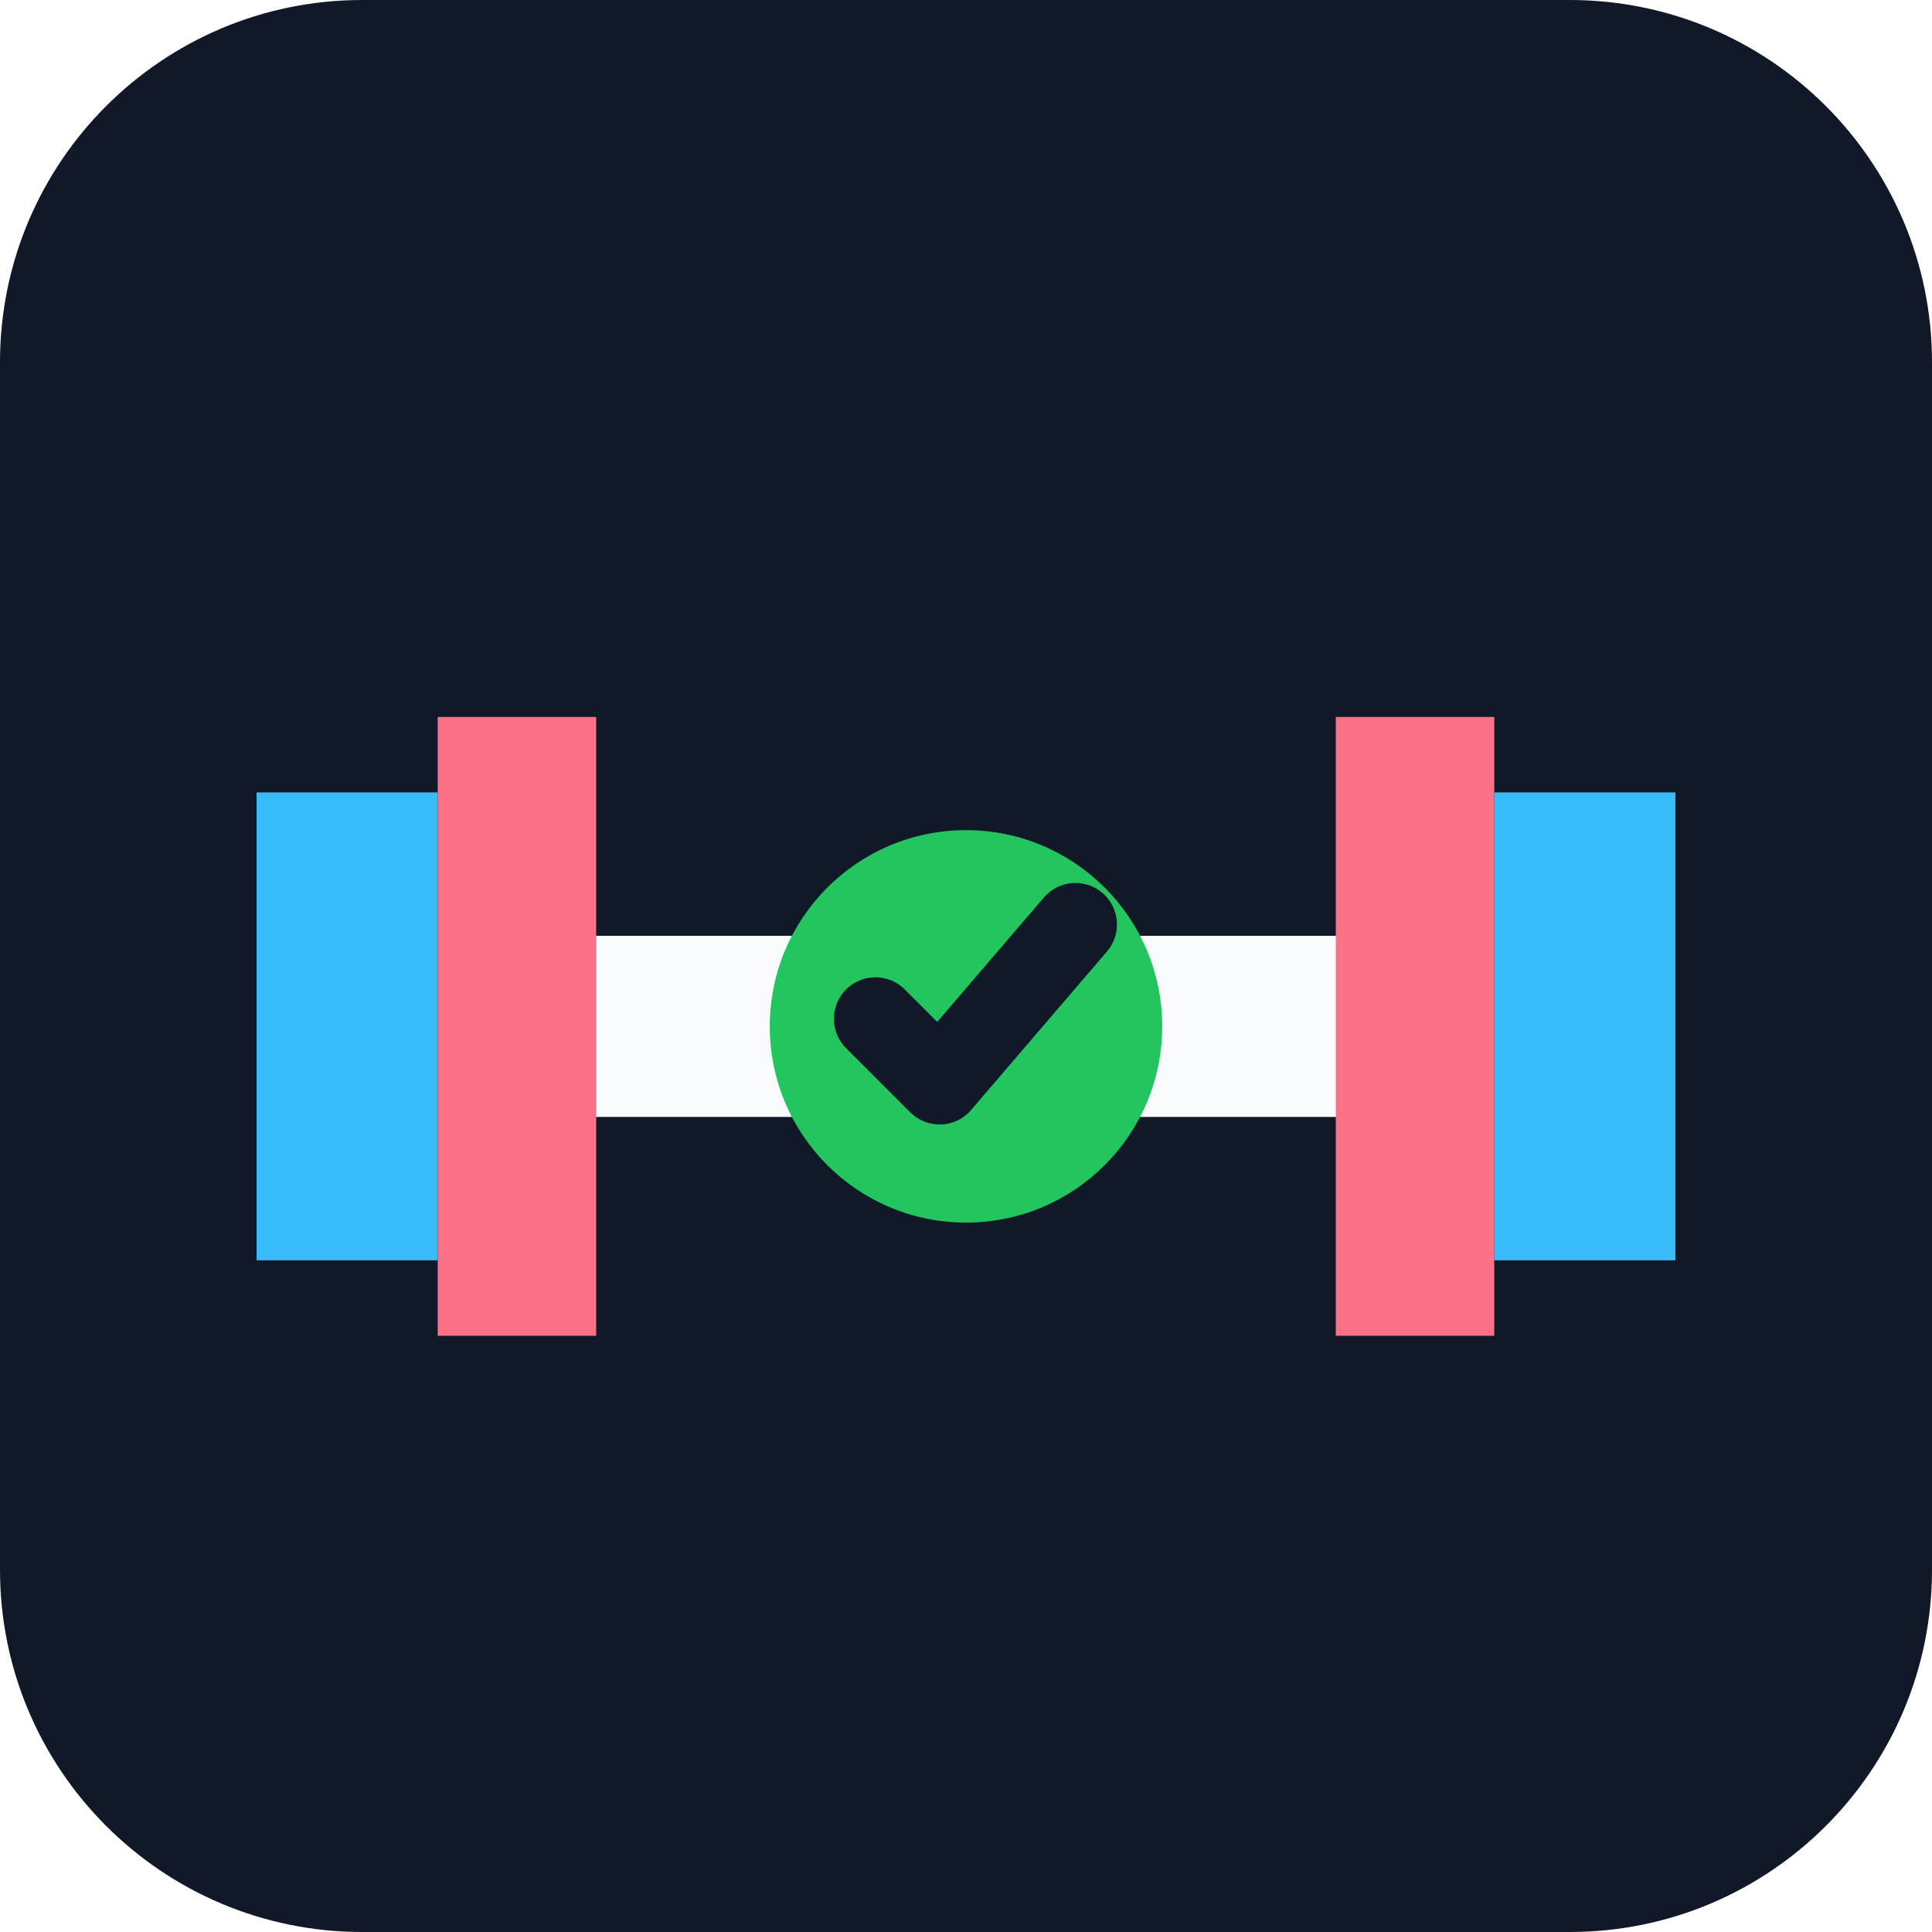
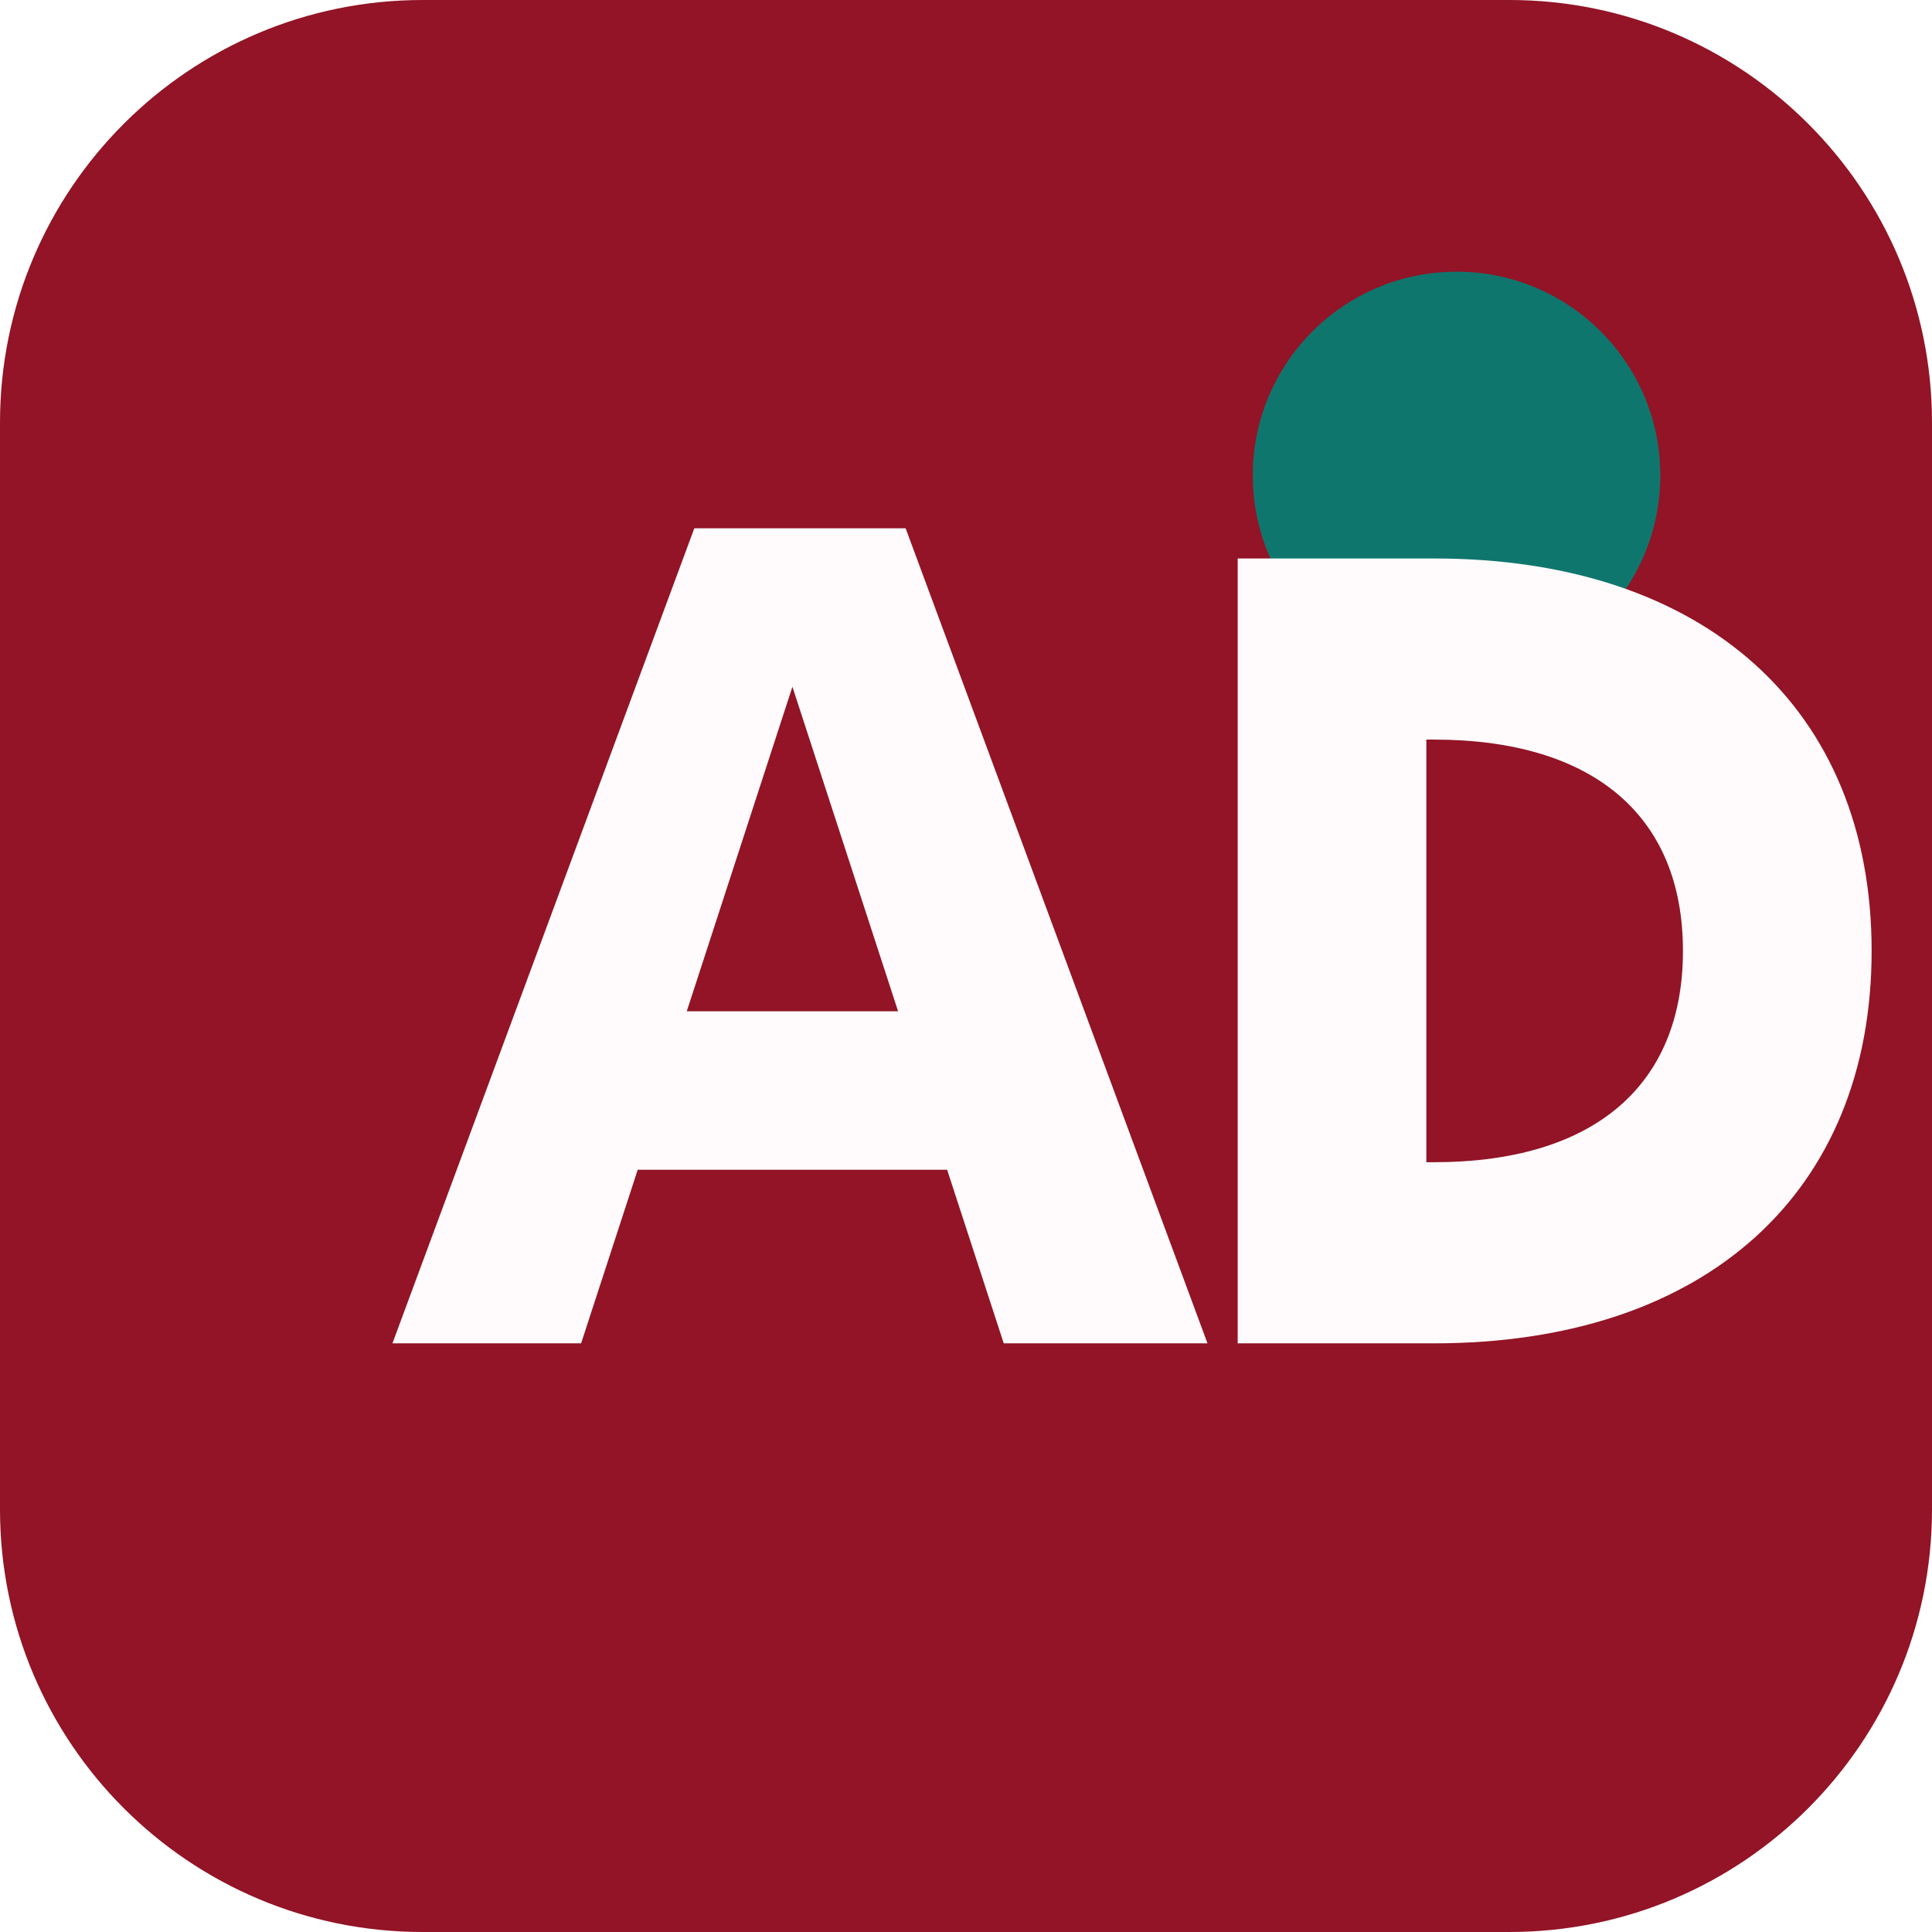
<svg xmlns="http://www.w3.org/2000/svg" viewBox="0 0 512 512">
-   <rect width="512" height="512" rx="96" fill="#111827" />
-   <path d="M130 248h252v48H130z" fill="#f8fafc" />
-   <path d="M68 210h48v124H68zm328 0h48v124h-48z" fill="#38bdf8" />
-   <path d="M116 190h42v164h-42zm238 0h42v164h-42z" fill="#fb7185" />
-   <circle cx="256" cy="272" r="52" fill="#22c55e" />
-   <path d="M232 270l17 17 36-42" fill="none" stroke="#111827" stroke-width="22" stroke-linecap="round" stroke-linejoin="round" />
+   <rect width="512" height="512" rx="112" fill="#921426" />
+   <circle cx="386" cy="126" r="54" fill="#0f766e" />
+   <path d="M104 356 184 140h56l80 216h-54l-15-46h-82l-15 46h-50Zm78-88h56l-28-86-28 86Z" fill="#fffafb" />
+   <path d="M328 148h52c72 0 116 40 116 104s-44 104-116 104h-52V148Zm52 160c42 0 66-20 66-56s-24-56-66-56h-2v112h2Z" fill="#fffafb" />
</svg>
